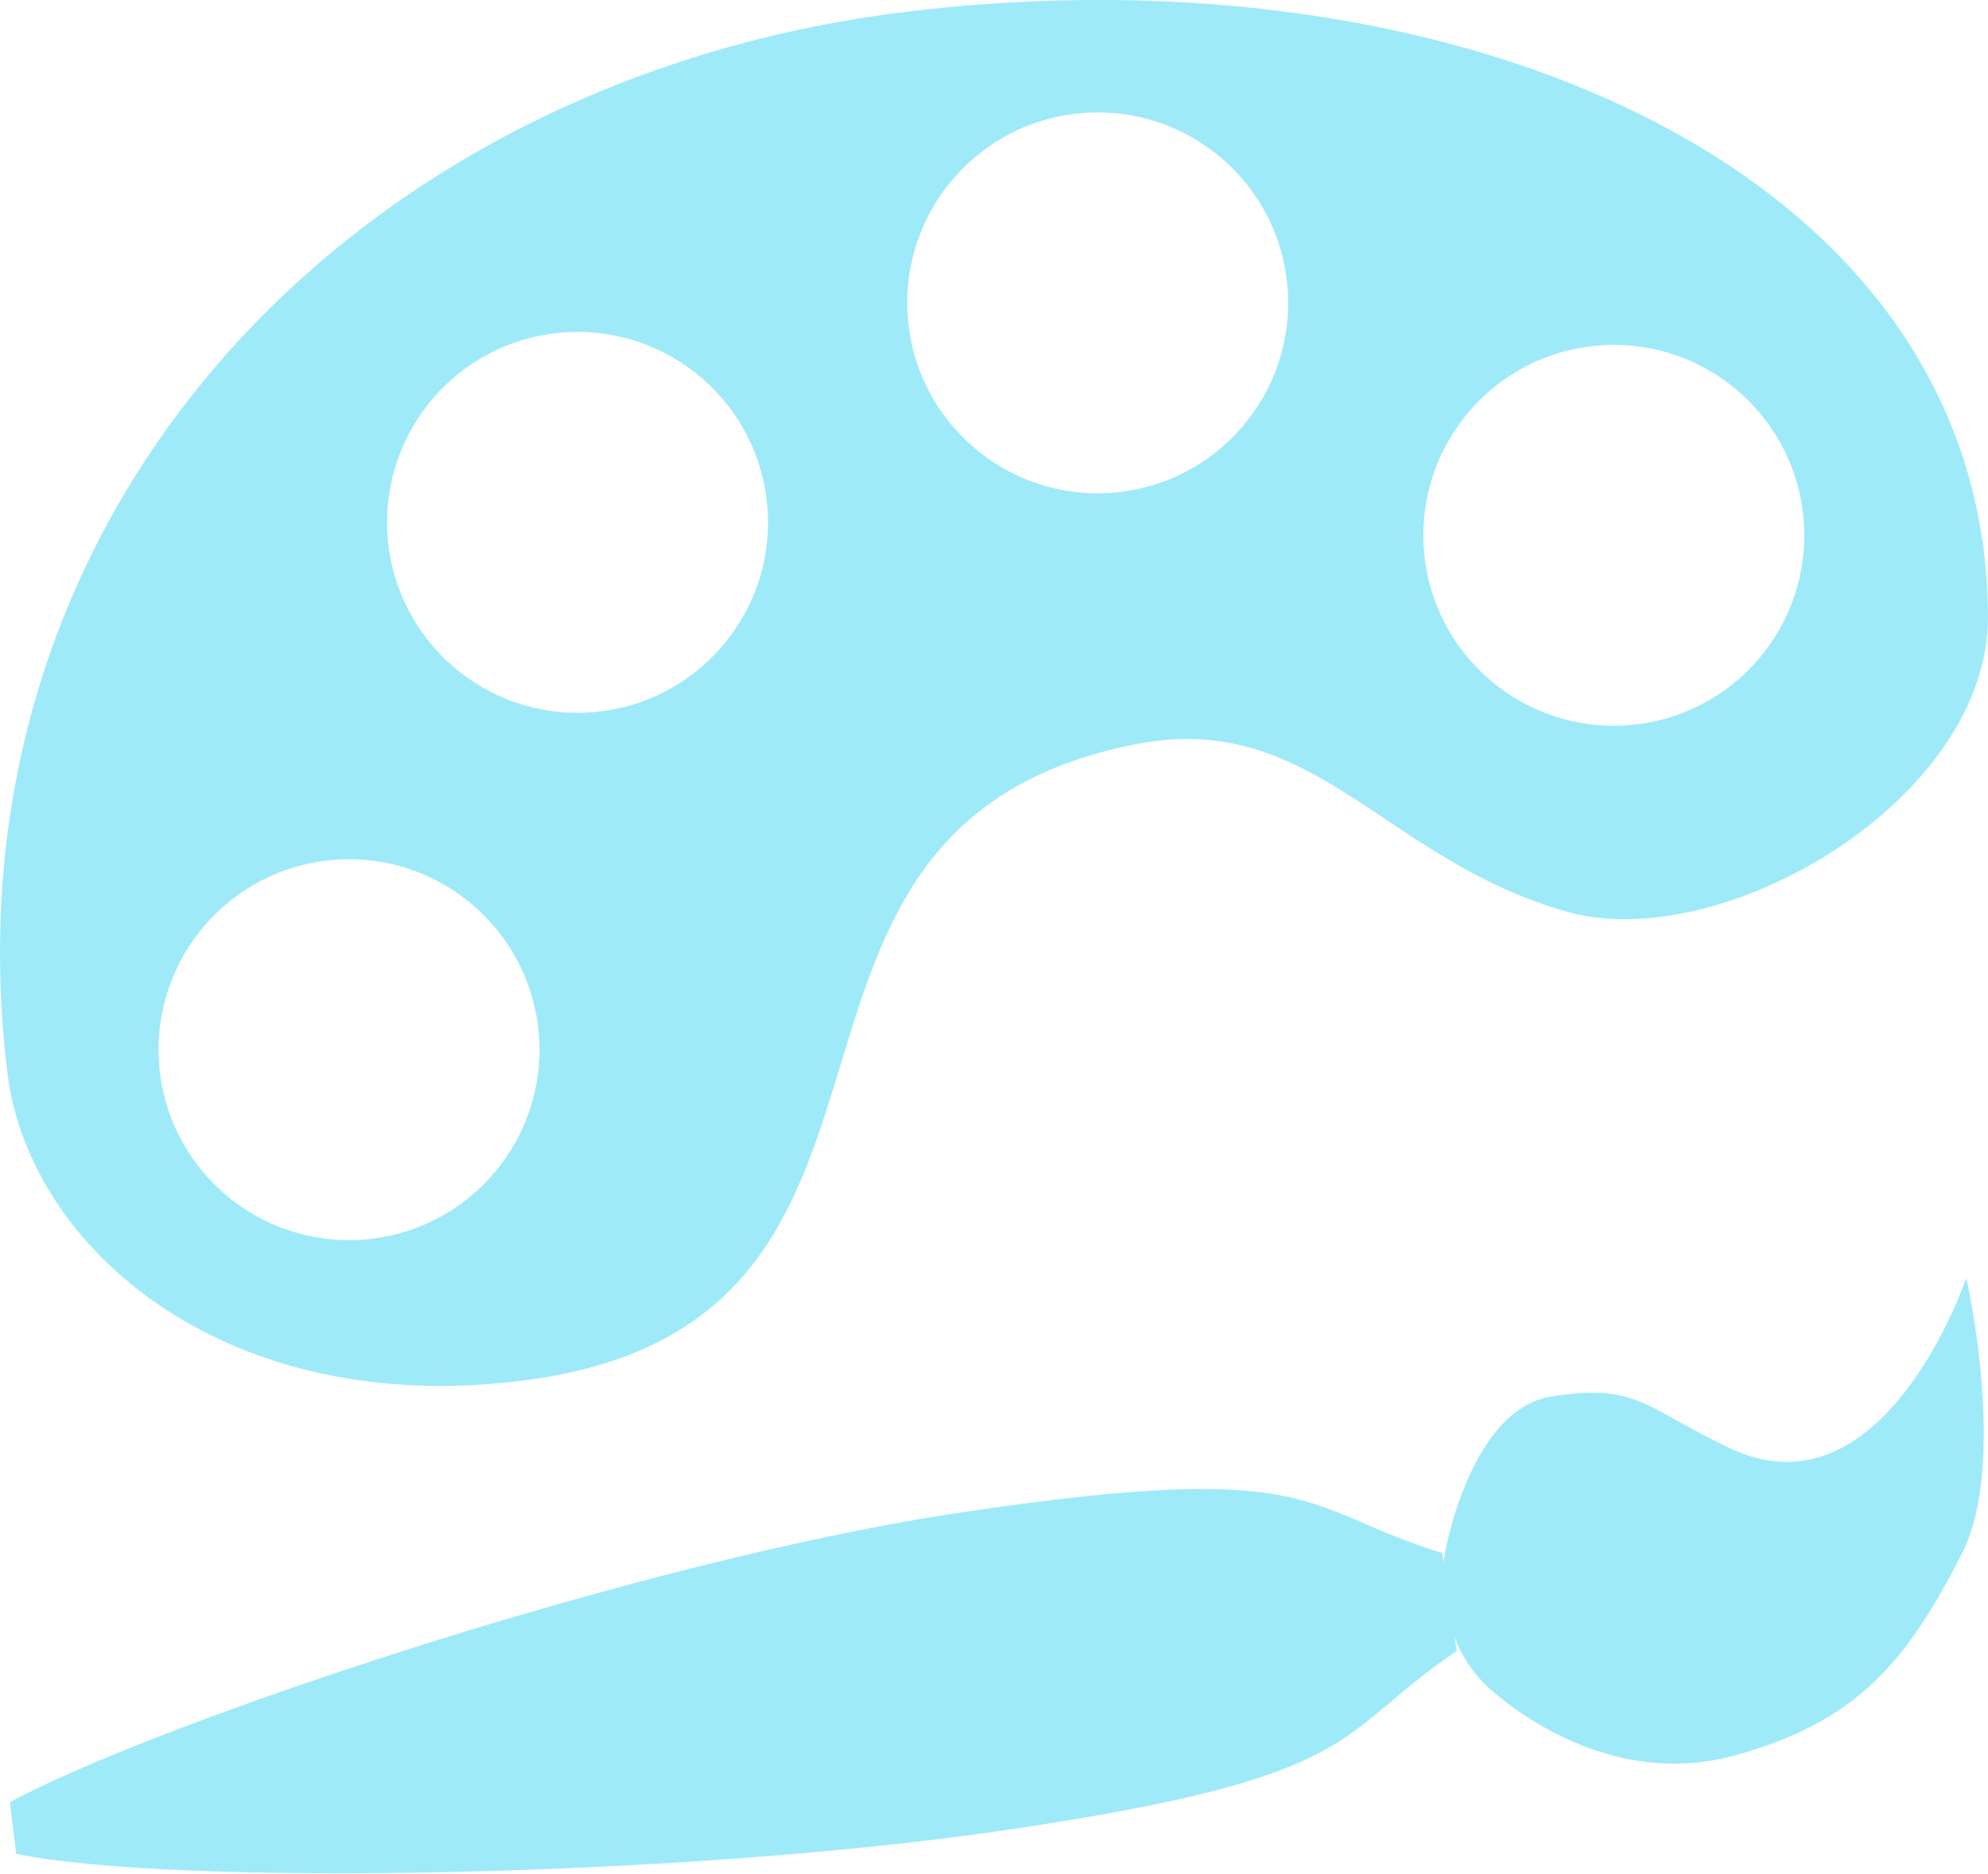
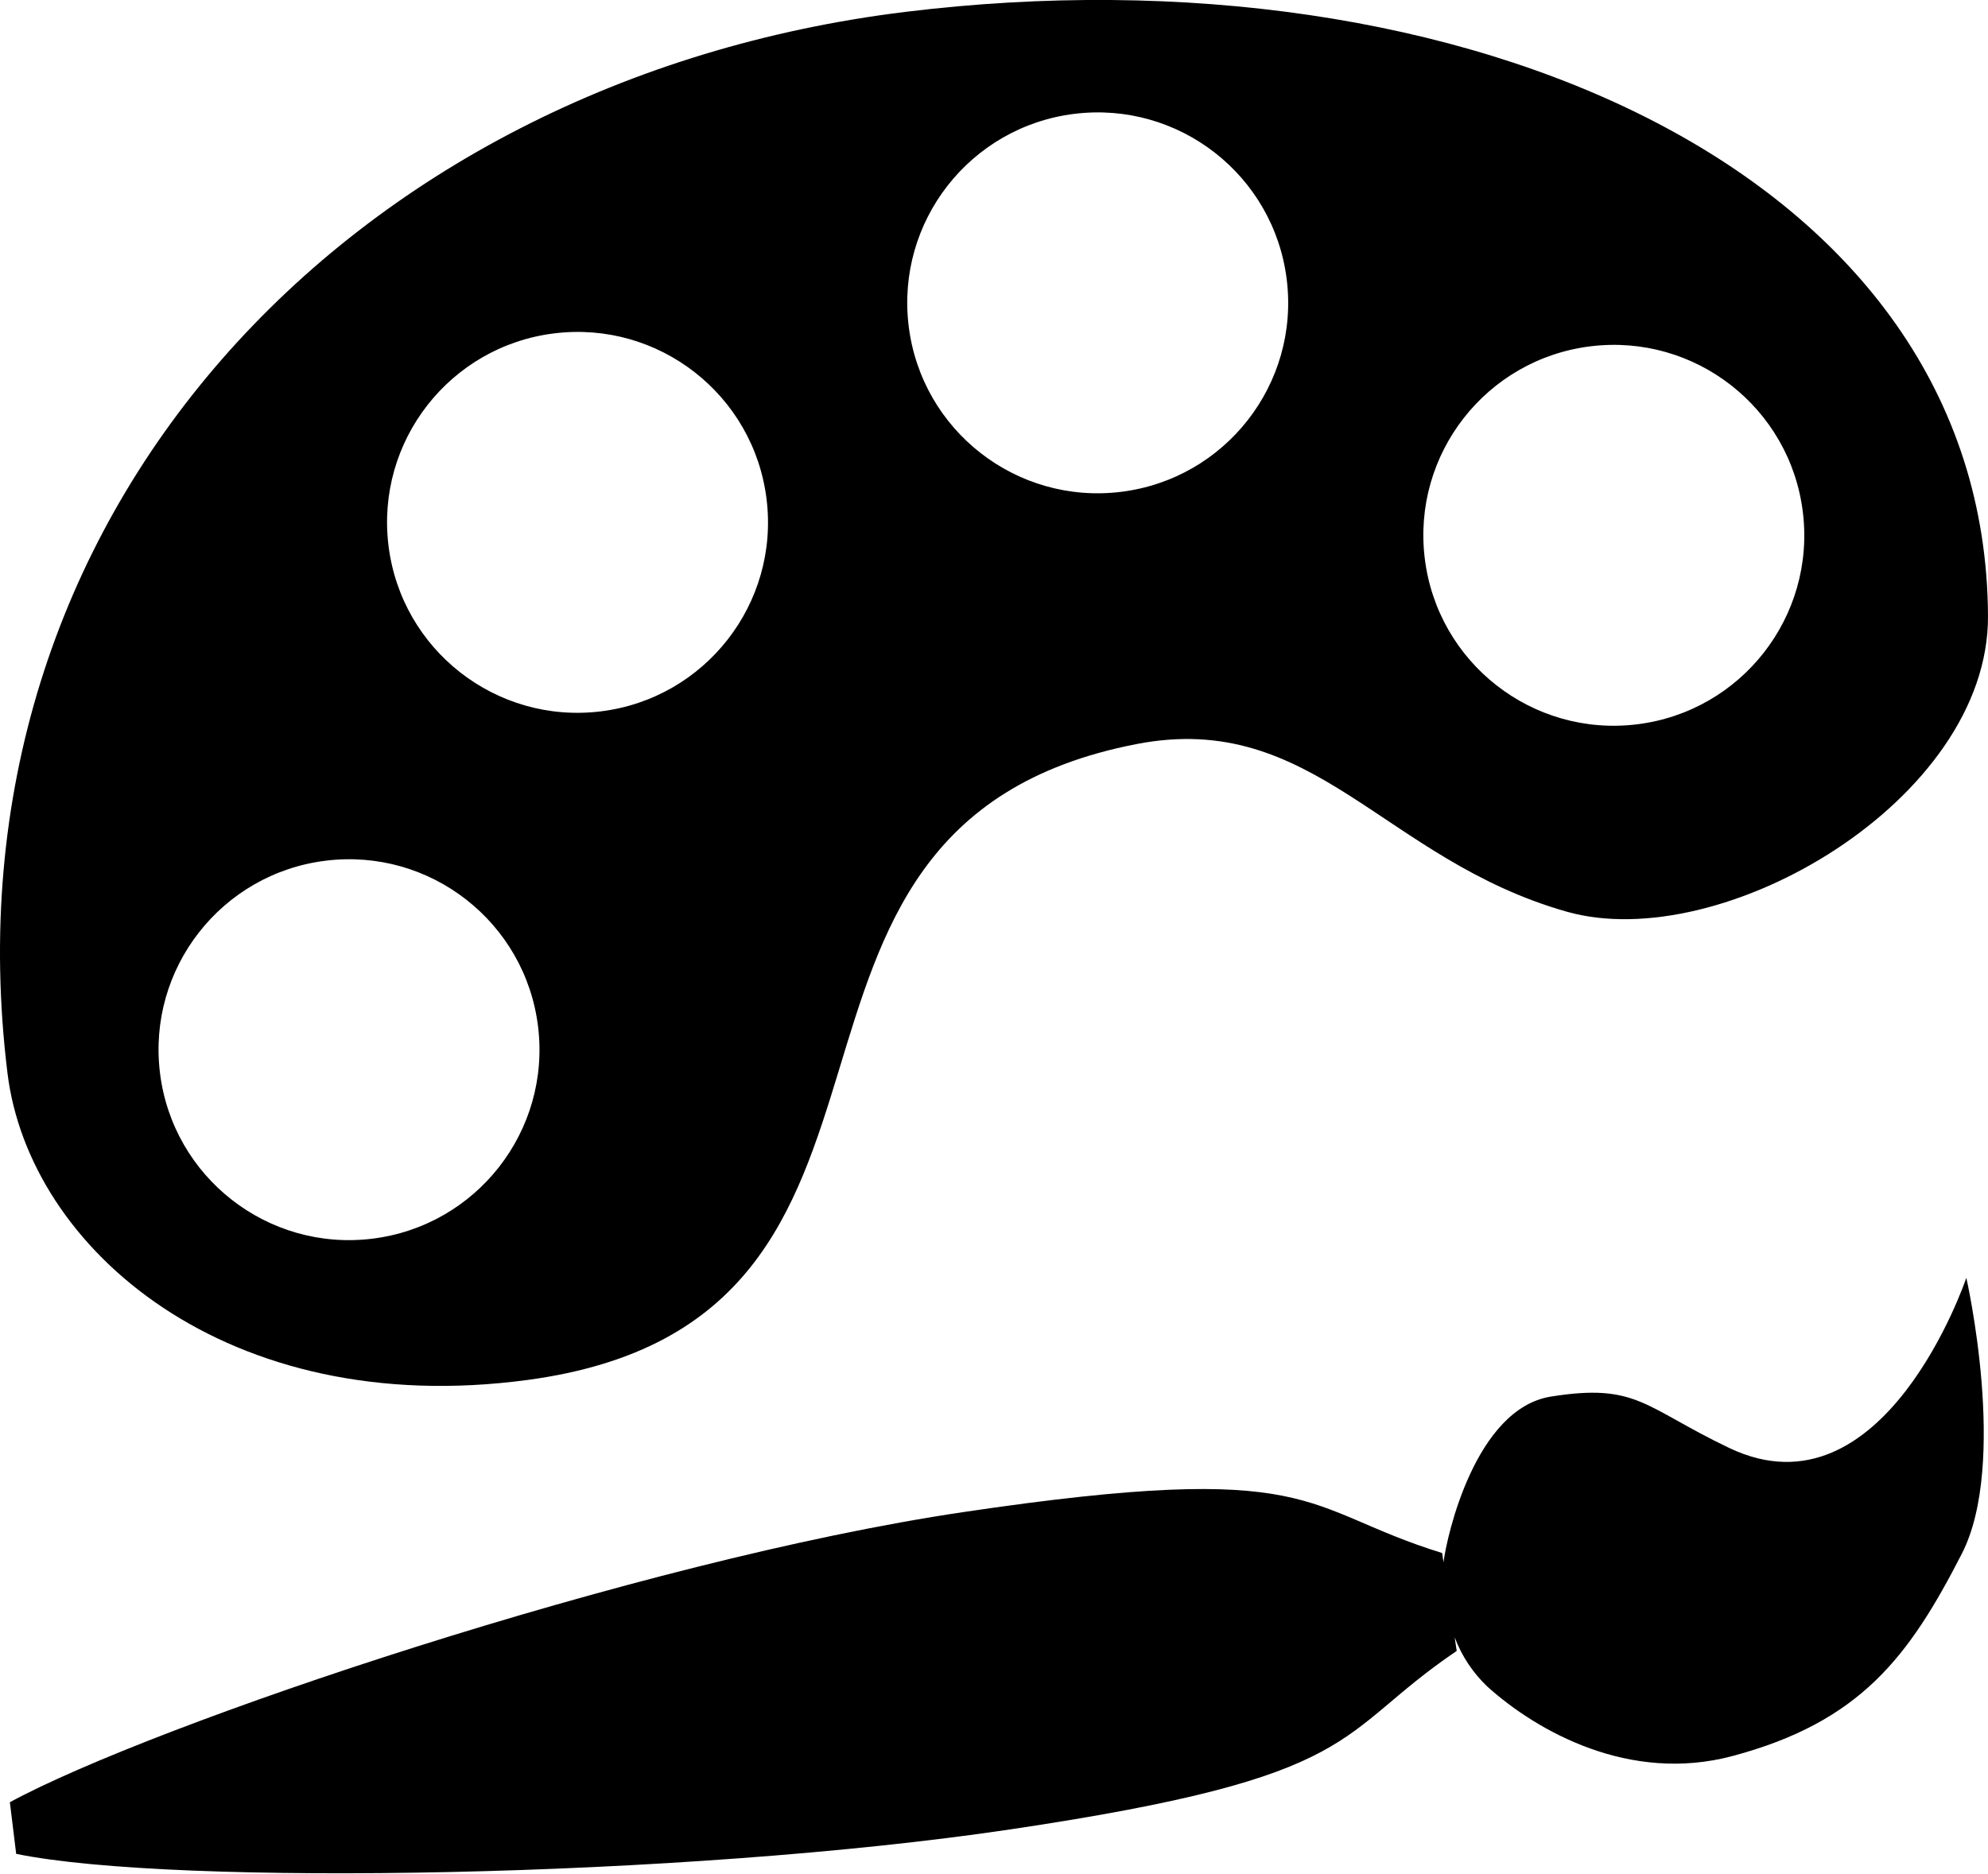
<svg xmlns="http://www.w3.org/2000/svg" slot="media" class="source-image" viewBox="0 0 256 241.265">
-   <path d="M67.885,191.433c57.491-7.7,23.346-71.184,78.442-81.9,22.857-4.443,31.812,14.892,55.437,21.586,19.973,5.66,54.349-14.391,54.235-38.081-.277-57.217-67.719-86.611-139.43-77.806S-7.844,80.19.962,151.9C3.748,174.592,29.279,196.6,67.885,191.433ZM204.826,58.3a24.526,24.526,0,1,1-21.354,27.333A24.526,24.526,0,0,1,204.826,58.3ZM138.366,28.36a24.526,24.526,0,1,1-21.354,27.333A24.526,24.526,0,0,1,138.366,28.36ZM71.381,56.633A24.526,24.526,0,1,1,50.027,83.965,24.526,24.526,0,0,1,71.381,56.633ZM41.954,124.548A24.526,24.526,0,1,1,20.6,151.88,24.525,24.525,0,0,1,41.954,124.548Z" transform="translate(0 -13.699)" fill="#9eeaf9" />
-   <path d="M222.672,200.183c-10.969-5.236-11.861-8.39-22.957-6.615-9.728,1.556-13.411,17.949-13.829,21.338l-.177-1.189c-18.555-5.736-15.487-12.136-61.731-5.262C82.067,214.685,19.6,235.85,1.271,245.811l.812,6.65c20.429,4.2,86.058,3.087,127.969-3.143,46.244-6.874,41.447-12.106,57.531-22.992l-.261-1.754a17.034,17.034,0,0,0,4.216,6.355c6.46,5.81,18.347,12.449,31.522,8.944,16.5-4.39,22.763-12.778,29.572-26.07,5.993-11.7.577-35.529.577-35.529S242.646,209.719,222.672,200.183Z" transform="translate(0 -13.699)" fill="#9eeaf9" />
+   <path d="M67.885,191.433c57.491-7.7,23.346-71.184,78.442-81.9,22.857-4.443,31.812,14.892,55.437,21.586,19.973,5.66,54.349-14.391,54.235-38.081-.277-57.217-67.719-86.611-139.43-77.806S-7.844,80.19.962,151.9C3.748,174.592,29.279,196.6,67.885,191.433ZM204.826,58.3a24.526,24.526,0,1,1-21.354,27.333A24.526,24.526,0,0,1,204.826,58.3ZM138.366,28.36a24.526,24.526,0,1,1-21.354,27.333A24.526,24.526,0,0,1,138.366,28.36ZM71.381,56.633A24.526,24.526,0,1,1,50.027,83.965,24.526,24.526,0,0,1,71.381,56.633ZM41.954,124.548A24.526,24.526,0,1,1,20.6,151.88,24.525,24.525,0,0,1,41.954,124.548Z" transform="translate(0 -13.699)" fill="currentColor" />
+   <path d="M222.672,200.183c-10.969-5.236-11.861-8.39-22.957-6.615-9.728,1.556-13.411,17.949-13.829,21.338l-.177-1.189c-18.555-5.736-15.487-12.136-61.731-5.262C82.067,214.685,19.6,235.85,1.271,245.811l.812,6.65c20.429,4.2,86.058,3.087,127.969-3.143,46.244-6.874,41.447-12.106,57.531-22.992l-.261-1.754a17.034,17.034,0,0,0,4.216,6.355c6.46,5.81,18.347,12.449,31.522,8.944,16.5-4.39,22.763-12.778,29.572-26.07,5.993-11.7.577-35.529.577-35.529S242.646,209.719,222.672,200.183Z" transform="translate(0 -13.699)" fill="currentColor" />
</svg>
